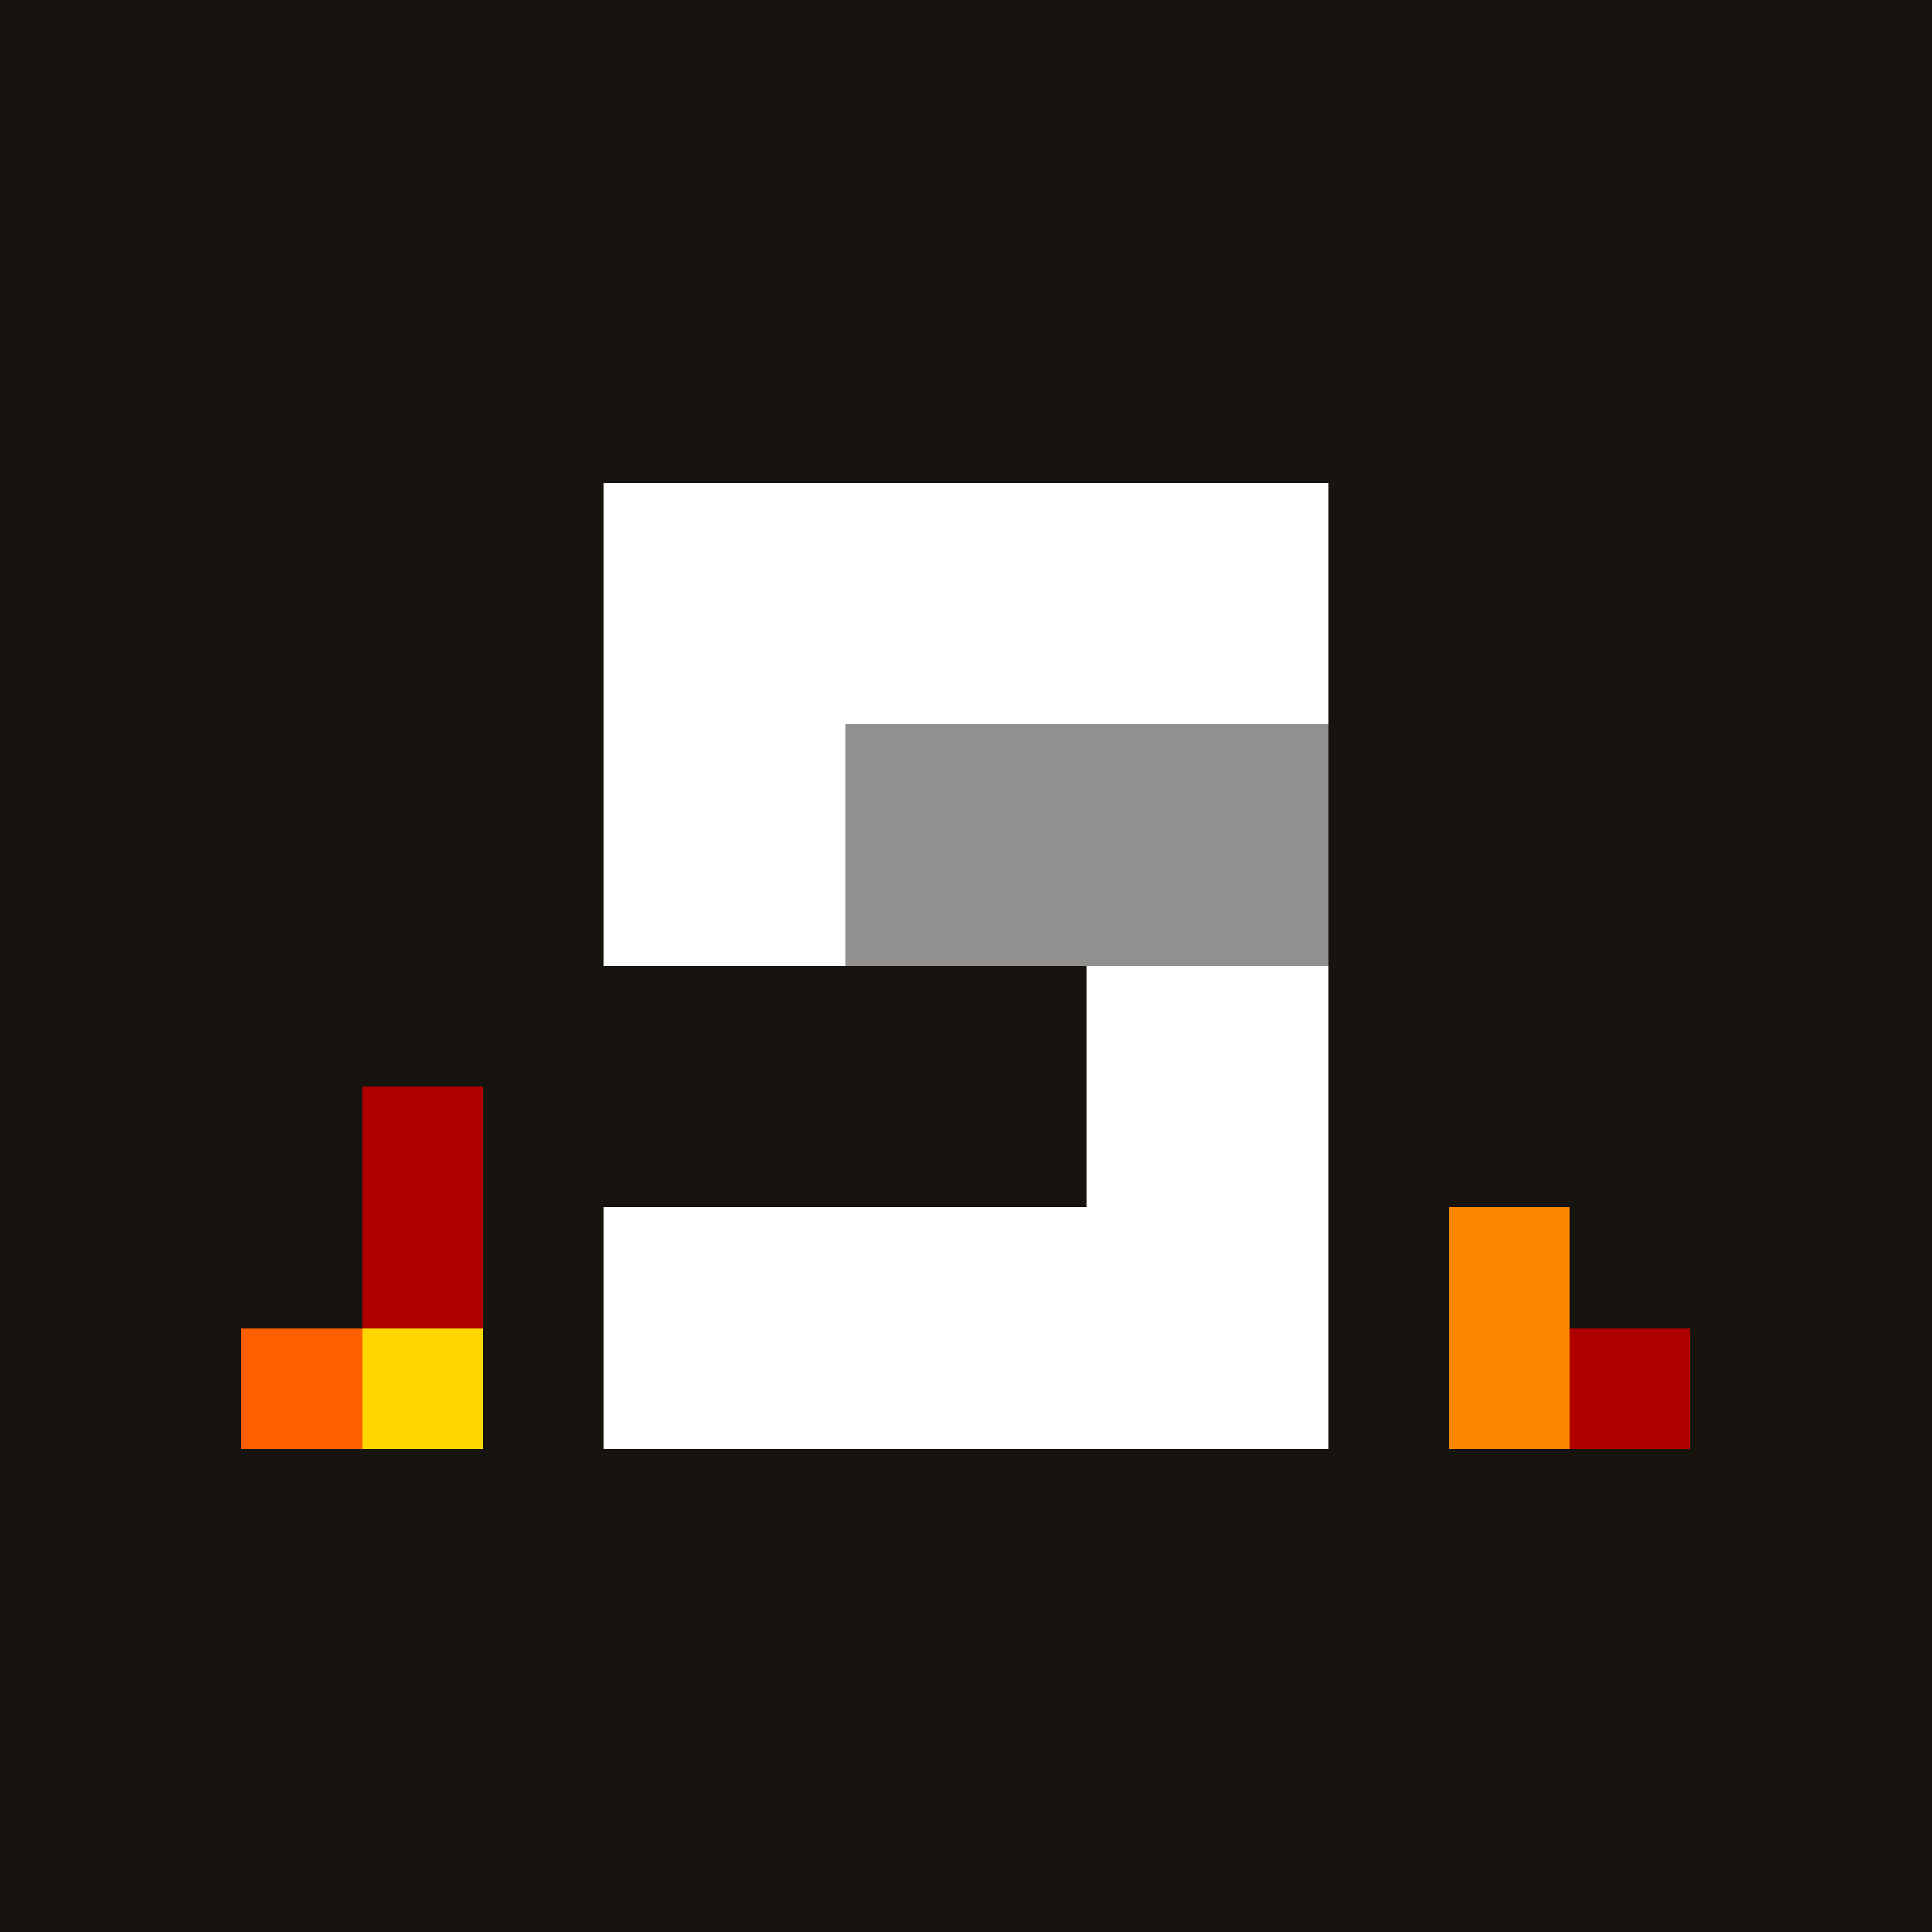
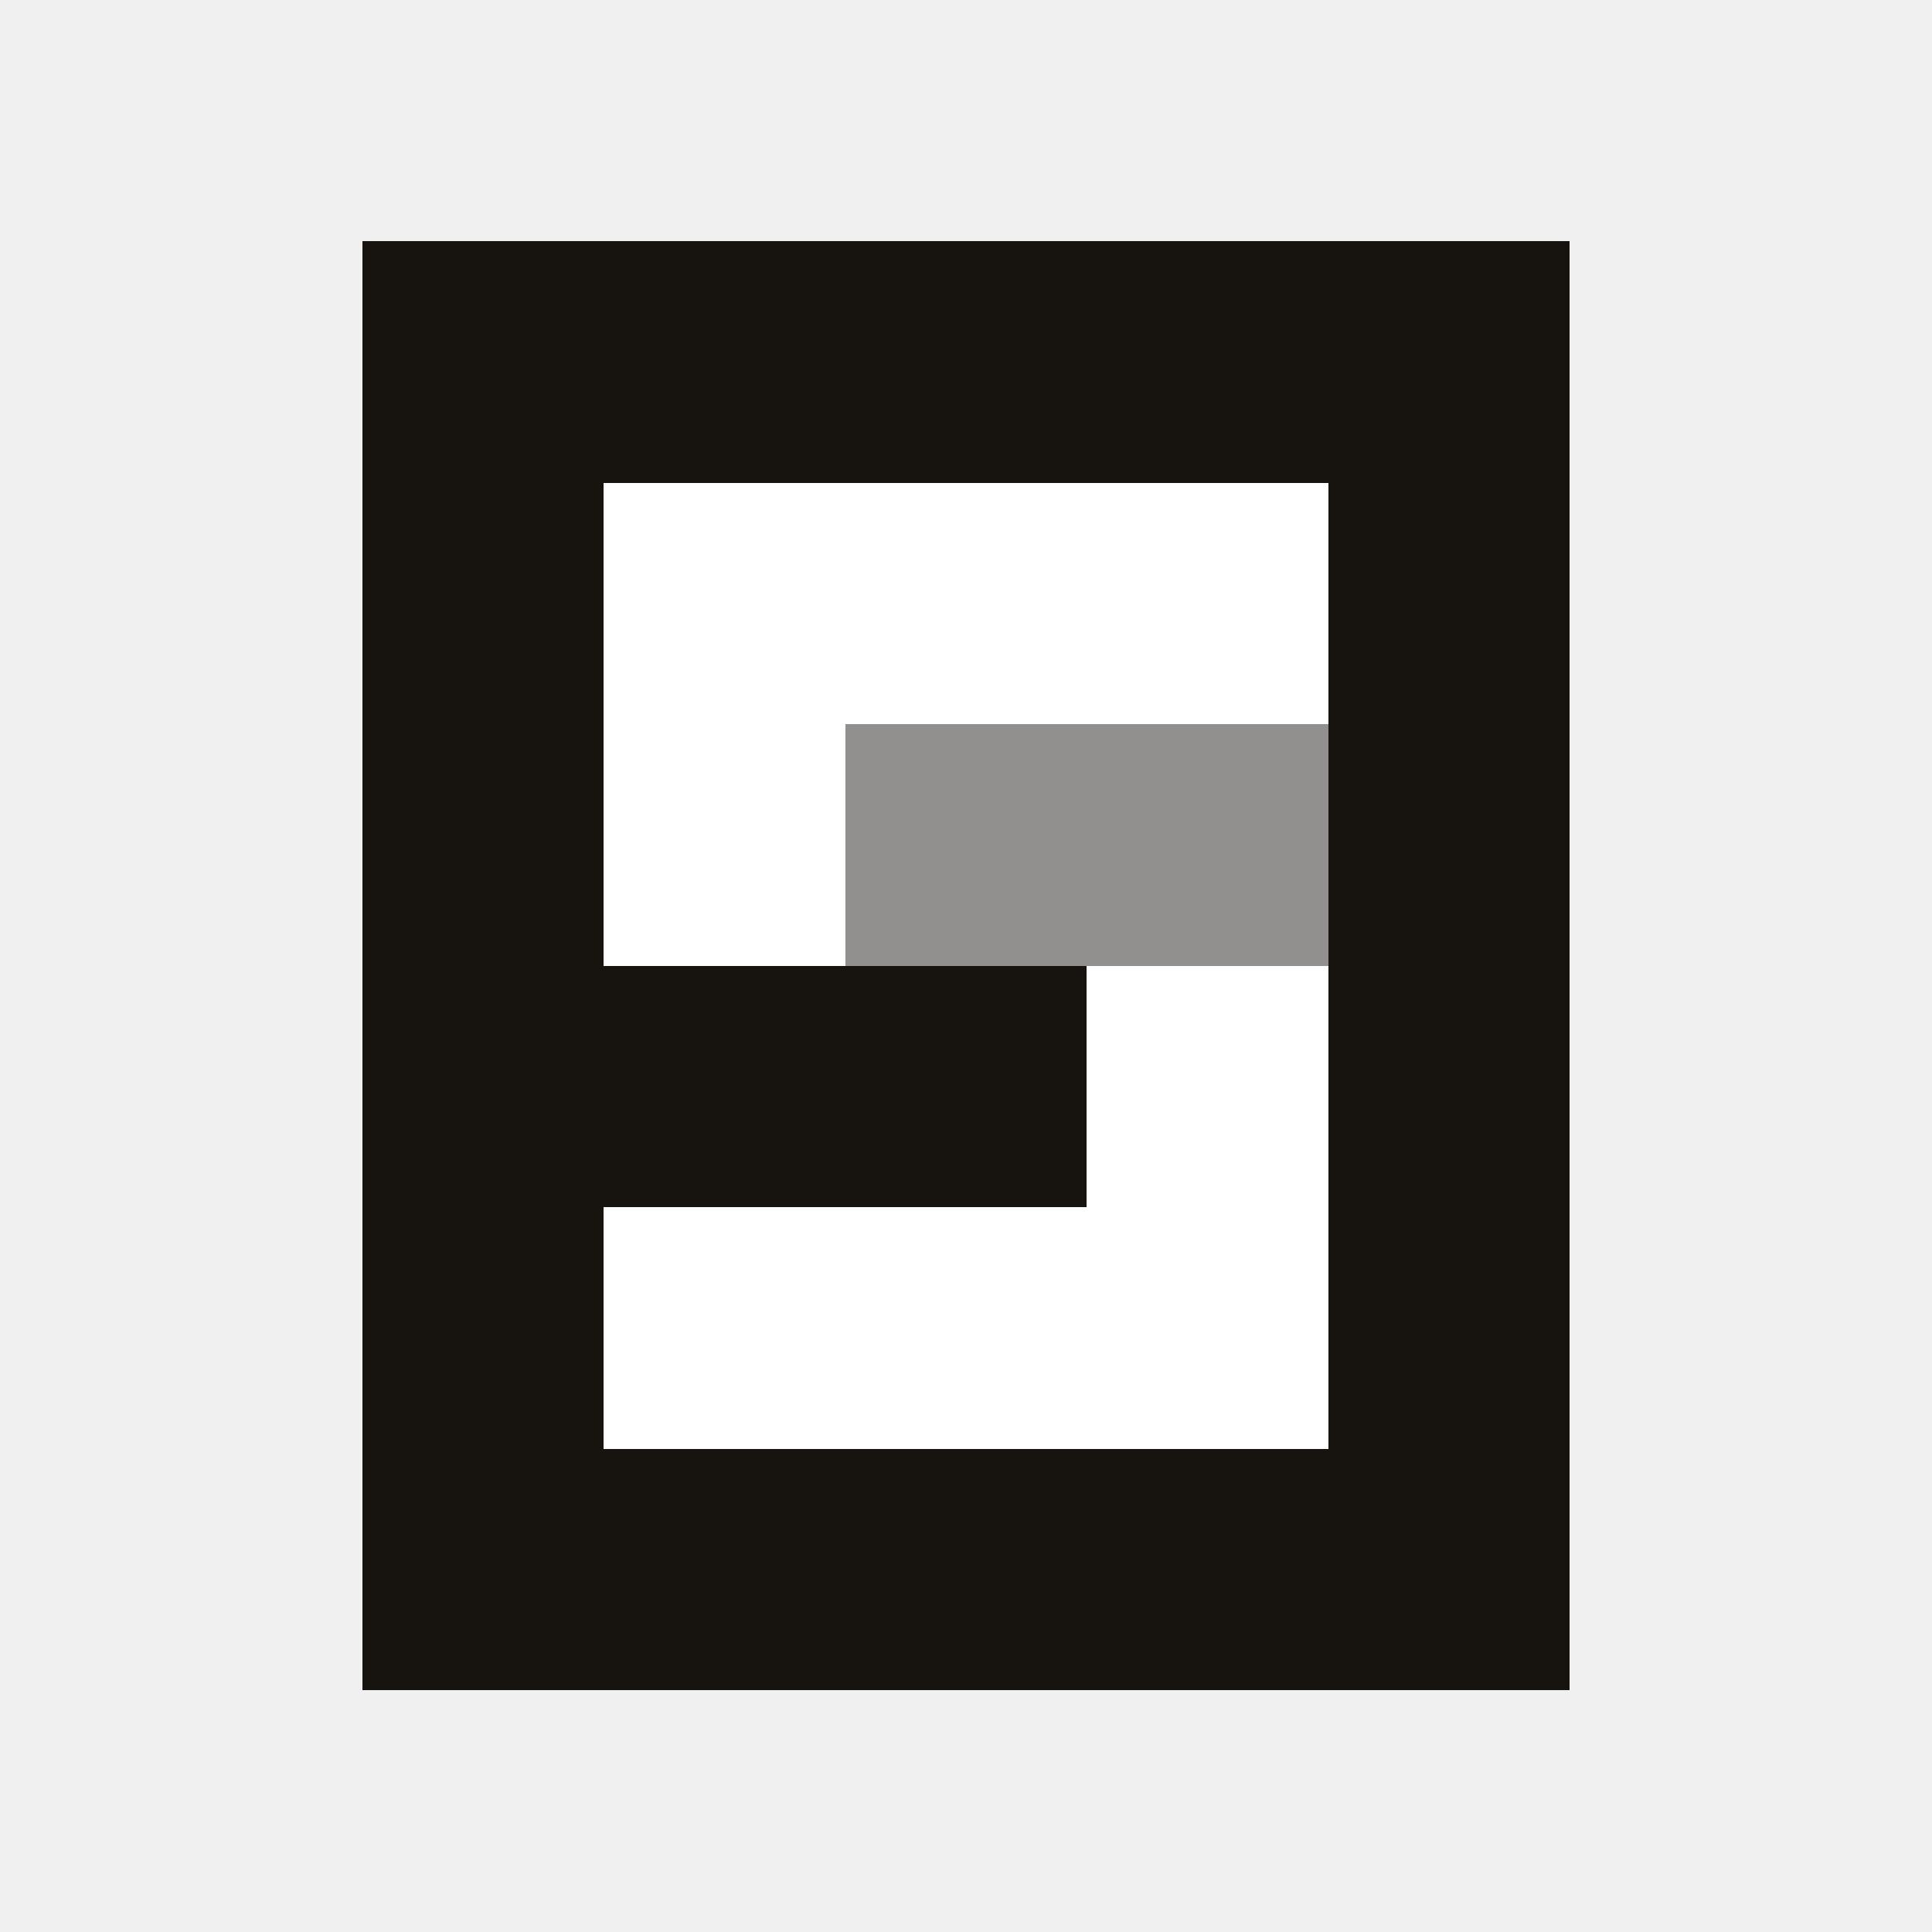
- <svg xmlns="http://www.w3.org/2000/svg" viewBox="0 0 16 16" shape-rendering="crispEdges">
-   <rect width="16" height="16" rx="0" fill="#17140f" />
-   <rect x="2" y="11" width="1" height="1" fill="#ff5f00" />
-   <rect x="3" y="9" width="1" height="1" fill="#af0000" />
-   <rect x="3" y="10" width="1" height="1" fill="#af0000" />
-   <rect x="3" y="11" width="1" height="1" fill="#ffd700" />
+ <svg xmlns="http://www.w3.org/2000/svg" viewBox="0 0 16 16" shape-rendering="crispEdges" role="img" aria-label="smelt">
+   <rect x="3" y="2" width="1" height="1" fill="#17140f" />
+   <rect x="4" y="2" width="1" height="1" fill="#17140f" />
+   <rect x="5" y="2" width="1" height="1" fill="#17140f" />
+   <rect x="6" y="2" width="1" height="1" fill="#17140f" />
+   <rect x="7" y="2" width="1" height="1" fill="#17140f" />
+   <rect x="8" y="2" width="1" height="1" fill="#17140f" />
+   <rect x="9" y="2" width="1" height="1" fill="#17140f" />
+   <rect x="10" y="2" width="1" height="1" fill="#17140f" />
+   <rect x="11" y="2" width="1" height="1" fill="#17140f" />
+   <rect x="12" y="2" width="1" height="1" fill="#17140f" />
+   <rect x="3" y="3" width="1" height="1" fill="#17140f" />
  <rect x="4" y="3" width="1" height="1" fill="#17140f" />
+   <rect x="5" y="3" width="1" height="1" fill="#17140f" />
+   <rect x="6" y="3" width="1" height="1" fill="#17140f" />
+   <rect x="7" y="3" width="1" height="1" fill="#17140f" />
+   <rect x="8" y="3" width="1" height="1" fill="#17140f" />
+   <rect x="9" y="3" width="1" height="1" fill="#17140f" />
+   <rect x="10" y="3" width="1" height="1" fill="#17140f" />
+   <rect x="11" y="3" width="1" height="1" fill="#17140f" />
+   <rect x="12" y="3" width="1" height="1" fill="#17140f" />
+   <rect x="3" y="4" width="1" height="1" fill="#17140f" />
  <rect x="4" y="4" width="1" height="1" fill="#17140f" />
+   <rect x="5" y="4" width="1" height="1" fill="#ffffff" />
+   <rect x="6" y="4" width="1" height="1" fill="#ffffff" />
+   <rect x="7" y="4" width="1" height="1" fill="#ffffff" />
+   <rect x="8" y="4" width="1" height="1" fill="#ffffff" />
+   <rect x="9" y="4" width="1" height="1" fill="#ffffff" />
+   <rect x="10" y="4" width="1" height="1" fill="#ffffff" />
+   <rect x="11" y="4" width="1" height="1" fill="#17140f" />
+   <rect x="12" y="4" width="1" height="1" fill="#17140f" />
+   <rect x="3" y="5" width="1" height="1" fill="#17140f" />
  <rect x="4" y="5" width="1" height="1" fill="#17140f" />
+   <rect x="5" y="5" width="1" height="1" fill="#ffffff" />
+   <rect x="6" y="5" width="1" height="1" fill="#ffffff" />
+   <rect x="7" y="5" width="1" height="1" fill="#ffffff" />
+   <rect x="8" y="5" width="1" height="1" fill="#ffffff" />
+   <rect x="9" y="5" width="1" height="1" fill="#ffffff" />
+   <rect x="10" y="5" width="1" height="1" fill="#ffffff" />
+   <rect x="11" y="5" width="1" height="1" fill="#17140f" />
+   <rect x="12" y="5" width="1" height="1" fill="#17140f" />
+   <rect x="3" y="6" width="1" height="1" fill="#17140f" />
  <rect x="4" y="6" width="1" height="1" fill="#17140f" />
+   <rect x="5" y="6" width="1" height="1" fill="#ffffff" />
+   <rect x="6" y="6" width="1" height="1" fill="#ffffff" />
+   <rect x="7" y="6" width="1" height="1" fill="#92908e" />
+   <rect x="8" y="6" width="1" height="1" fill="#92908e" />
+   <rect x="9" y="6" width="1" height="1" fill="#92908e" />
+   <rect x="10" y="6" width="1" height="1" fill="#92908e" />
+   <rect x="11" y="6" width="1" height="1" fill="#17140f" />
+   <rect x="12" y="6" width="1" height="1" fill="#17140f" />
+   <rect x="3" y="7" width="1" height="1" fill="#17140f" />
  <rect x="4" y="7" width="1" height="1" fill="#17140f" />
+   <rect x="5" y="7" width="1" height="1" fill="#ffffff" />
+   <rect x="6" y="7" width="1" height="1" fill="#ffffff" />
+   <rect x="7" y="7" width="1" height="1" fill="#92908e" />
+   <rect x="8" y="7" width="1" height="1" fill="#92908e" />
+   <rect x="9" y="7" width="1" height="1" fill="#92908e" />
+   <rect x="10" y="7" width="1" height="1" fill="#92908e" />
+   <rect x="11" y="7" width="1" height="1" fill="#17140f" />
+   <rect x="12" y="7" width="1" height="1" fill="#17140f" />
+   <rect x="3" y="8" width="1" height="1" fill="#17140f" />
  <rect x="4" y="8" width="1" height="1" fill="#17140f" />
+   <rect x="5" y="8" width="1" height="1" fill="#17140f" />
+   <rect x="6" y="8" width="1" height="1" fill="#17140f" />
+   <rect x="7" y="8" width="1" height="1" fill="#17140f" />
+   <rect x="8" y="8" width="1" height="1" fill="#17140f" />
+   <rect x="9" y="8" width="1" height="1" fill="#ffffff" />
+   <rect x="10" y="8" width="1" height="1" fill="#ffffff" />
+   <rect x="11" y="8" width="1" height="1" fill="#17140f" />
+   <rect x="12" y="8" width="1" height="1" fill="#17140f" />
+   <rect x="3" y="9" width="1" height="1" fill="#17140f" />
  <rect x="4" y="9" width="1" height="1" fill="#17140f" />
+   <rect x="5" y="9" width="1" height="1" fill="#17140f" />
+   <rect x="6" y="9" width="1" height="1" fill="#17140f" />
+   <rect x="7" y="9" width="1" height="1" fill="#17140f" />
+   <rect x="8" y="9" width="1" height="1" fill="#17140f" />
+   <rect x="9" y="9" width="1" height="1" fill="#ffffff" />
+   <rect x="10" y="9" width="1" height="1" fill="#ffffff" />
+   <rect x="11" y="9" width="1" height="1" fill="#17140f" />
+   <rect x="12" y="9" width="1" height="1" fill="#17140f" />
+   <rect x="3" y="10" width="1" height="1" fill="#17140f" />
  <rect x="4" y="10" width="1" height="1" fill="#17140f" />
+   <rect x="5" y="10" width="1" height="1" fill="#ffffff" />
+   <rect x="6" y="10" width="1" height="1" fill="#ffffff" />
+   <rect x="7" y="10" width="1" height="1" fill="#ffffff" />
+   <rect x="8" y="10" width="1" height="1" fill="#ffffff" />
+   <rect x="9" y="10" width="1" height="1" fill="#ffffff" />
+   <rect x="10" y="10" width="1" height="1" fill="#ffffff" />
+   <rect x="11" y="10" width="1" height="1" fill="#17140f" />
+   <rect x="12" y="10" width="1" height="1" fill="#17140f" />
+   <rect x="3" y="11" width="1" height="1" fill="#17140f" />
  <rect x="4" y="11" width="1" height="1" fill="#17140f" />
+   <rect x="5" y="11" width="1" height="1" fill="#ffffff" />
+   <rect x="6" y="11" width="1" height="1" fill="#ffffff" />
+   <rect x="7" y="11" width="1" height="1" fill="#ffffff" />
+   <rect x="8" y="11" width="1" height="1" fill="#ffffff" />
+   <rect x="9" y="11" width="1" height="1" fill="#ffffff" />
+   <rect x="10" y="11" width="1" height="1" fill="#ffffff" />
+   <rect x="11" y="11" width="1" height="1" fill="#17140f" />
+   <rect x="12" y="11" width="1" height="1" fill="#17140f" />
+   <rect x="3" y="12" width="1" height="1" fill="#17140f" />
  <rect x="4" y="12" width="1" height="1" fill="#17140f" />
-   <rect x="5" y="3" width="1" height="1" fill="#17140f" />
-   <rect x="5" y="4" width="1" height="1" fill="#ffffff" />
-   <rect x="5" y="5" width="1" height="1" fill="#ffffff" />
-   <rect x="5" y="6" width="1" height="1" fill="#ffffff" />
-   <rect x="5" y="7" width="1" height="1" fill="#ffffff" />
-   <rect x="5" y="8" width="1" height="1" fill="#17140f" />
-   <rect x="5" y="9" width="1" height="1" fill="#17140f" />
-   <rect x="5" y="10" width="1" height="1" fill="#ffffff" />
-   <rect x="5" y="11" width="1" height="1" fill="#ffffff" />
  <rect x="5" y="12" width="1" height="1" fill="#17140f" />
-   <rect x="6" y="3" width="1" height="1" fill="#17140f" />
-   <rect x="6" y="4" width="1" height="1" fill="#ffffff" />
-   <rect x="6" y="5" width="1" height="1" fill="#ffffff" />
-   <rect x="6" y="6" width="1" height="1" fill="#ffffff" />
-   <rect x="6" y="7" width="1" height="1" fill="#ffffff" />
-   <rect x="6" y="8" width="1" height="1" fill="#17140f" />
-   <rect x="6" y="9" width="1" height="1" fill="#17140f" />
-   <rect x="6" y="10" width="1" height="1" fill="#ffffff" />
-   <rect x="6" y="11" width="1" height="1" fill="#ffffff" />
  <rect x="6" y="12" width="1" height="1" fill="#17140f" />
-   <rect x="7" y="3" width="1" height="1" fill="#17140f" />
-   <rect x="7" y="4" width="1" height="1" fill="#ffffff" />
-   <rect x="7" y="5" width="1" height="1" fill="#ffffff" />
-   <rect x="7" y="6" width="1" height="1" fill="#92908e" />
-   <rect x="7" y="7" width="1" height="1" fill="#92908e" />
-   <rect x="7" y="8" width="1" height="1" fill="#17140f" />
-   <rect x="7" y="9" width="1" height="1" fill="#17140f" />
-   <rect x="7" y="10" width="1" height="1" fill="#ffffff" />
-   <rect x="7" y="11" width="1" height="1" fill="#ffffff" />
  <rect x="7" y="12" width="1" height="1" fill="#17140f" />
-   <rect x="8" y="3" width="1" height="1" fill="#17140f" />
-   <rect x="8" y="4" width="1" height="1" fill="#ffffff" />
-   <rect x="8" y="5" width="1" height="1" fill="#ffffff" />
-   <rect x="8" y="6" width="1" height="1" fill="#92908e" />
-   <rect x="8" y="7" width="1" height="1" fill="#92908e" />
-   <rect x="8" y="8" width="1" height="1" fill="#17140f" />
-   <rect x="8" y="9" width="1" height="1" fill="#17140f" />
-   <rect x="8" y="10" width="1" height="1" fill="#ffffff" />
-   <rect x="8" y="11" width="1" height="1" fill="#ffffff" />
  <rect x="8" y="12" width="1" height="1" fill="#17140f" />
-   <rect x="9" y="3" width="1" height="1" fill="#17140f" />
-   <rect x="9" y="4" width="1" height="1" fill="#ffffff" />
-   <rect x="9" y="5" width="1" height="1" fill="#ffffff" />
-   <rect x="9" y="6" width="1" height="1" fill="#92908e" />
-   <rect x="9" y="7" width="1" height="1" fill="#92908e" />
-   <rect x="9" y="8" width="1" height="1" fill="#ffffff" />
-   <rect x="9" y="9" width="1" height="1" fill="#ffffff" />
-   <rect x="9" y="10" width="1" height="1" fill="#ffffff" />
-   <rect x="9" y="11" width="1" height="1" fill="#ffffff" />
  <rect x="9" y="12" width="1" height="1" fill="#17140f" />
-   <rect x="10" y="3" width="1" height="1" fill="#17140f" />
-   <rect x="10" y="4" width="1" height="1" fill="#ffffff" />
-   <rect x="10" y="5" width="1" height="1" fill="#ffffff" />
-   <rect x="10" y="6" width="1" height="1" fill="#92908e" />
-   <rect x="10" y="7" width="1" height="1" fill="#92908e" />
-   <rect x="10" y="8" width="1" height="1" fill="#ffffff" />
-   <rect x="10" y="9" width="1" height="1" fill="#ffffff" />
-   <rect x="10" y="10" width="1" height="1" fill="#ffffff" />
-   <rect x="10" y="11" width="1" height="1" fill="#ffffff" />
  <rect x="10" y="12" width="1" height="1" fill="#17140f" />
-   <rect x="11" y="3" width="1" height="1" fill="#17140f" />
-   <rect x="11" y="4" width="1" height="1" fill="#17140f" />
-   <rect x="11" y="5" width="1" height="1" fill="#17140f" />
-   <rect x="11" y="6" width="1" height="1" fill="#17140f" />
-   <rect x="11" y="7" width="1" height="1" fill="#17140f" />
-   <rect x="11" y="8" width="1" height="1" fill="#17140f" />
-   <rect x="11" y="9" width="1" height="1" fill="#17140f" />
-   <rect x="11" y="10" width="1" height="1" fill="#17140f" />
-   <rect x="11" y="11" width="1" height="1" fill="#17140f" />
  <rect x="11" y="12" width="1" height="1" fill="#17140f" />
-   <rect x="12" y="10" width="1" height="1" fill="#ff8700" />
-   <rect x="12" y="11" width="1" height="1" fill="#ff8700" />
-   <rect x="13" y="11" width="1" height="1" fill="#af0000" />
+   <rect x="12" y="12" width="1" height="1" fill="#17140f" />
+   <rect x="3" y="13" width="1" height="1" fill="#17140f" />
+   <rect x="4" y="13" width="1" height="1" fill="#17140f" />
+   <rect x="5" y="13" width="1" height="1" fill="#17140f" />
+   <rect x="6" y="13" width="1" height="1" fill="#17140f" />
+   <rect x="7" y="13" width="1" height="1" fill="#17140f" />
+   <rect x="8" y="13" width="1" height="1" fill="#17140f" />
+   <rect x="9" y="13" width="1" height="1" fill="#17140f" />
+   <rect x="10" y="13" width="1" height="1" fill="#17140f" />
+   <rect x="11" y="13" width="1" height="1" fill="#17140f" />
+   <rect x="12" y="13" width="1" height="1" fill="#17140f" />
</svg>
